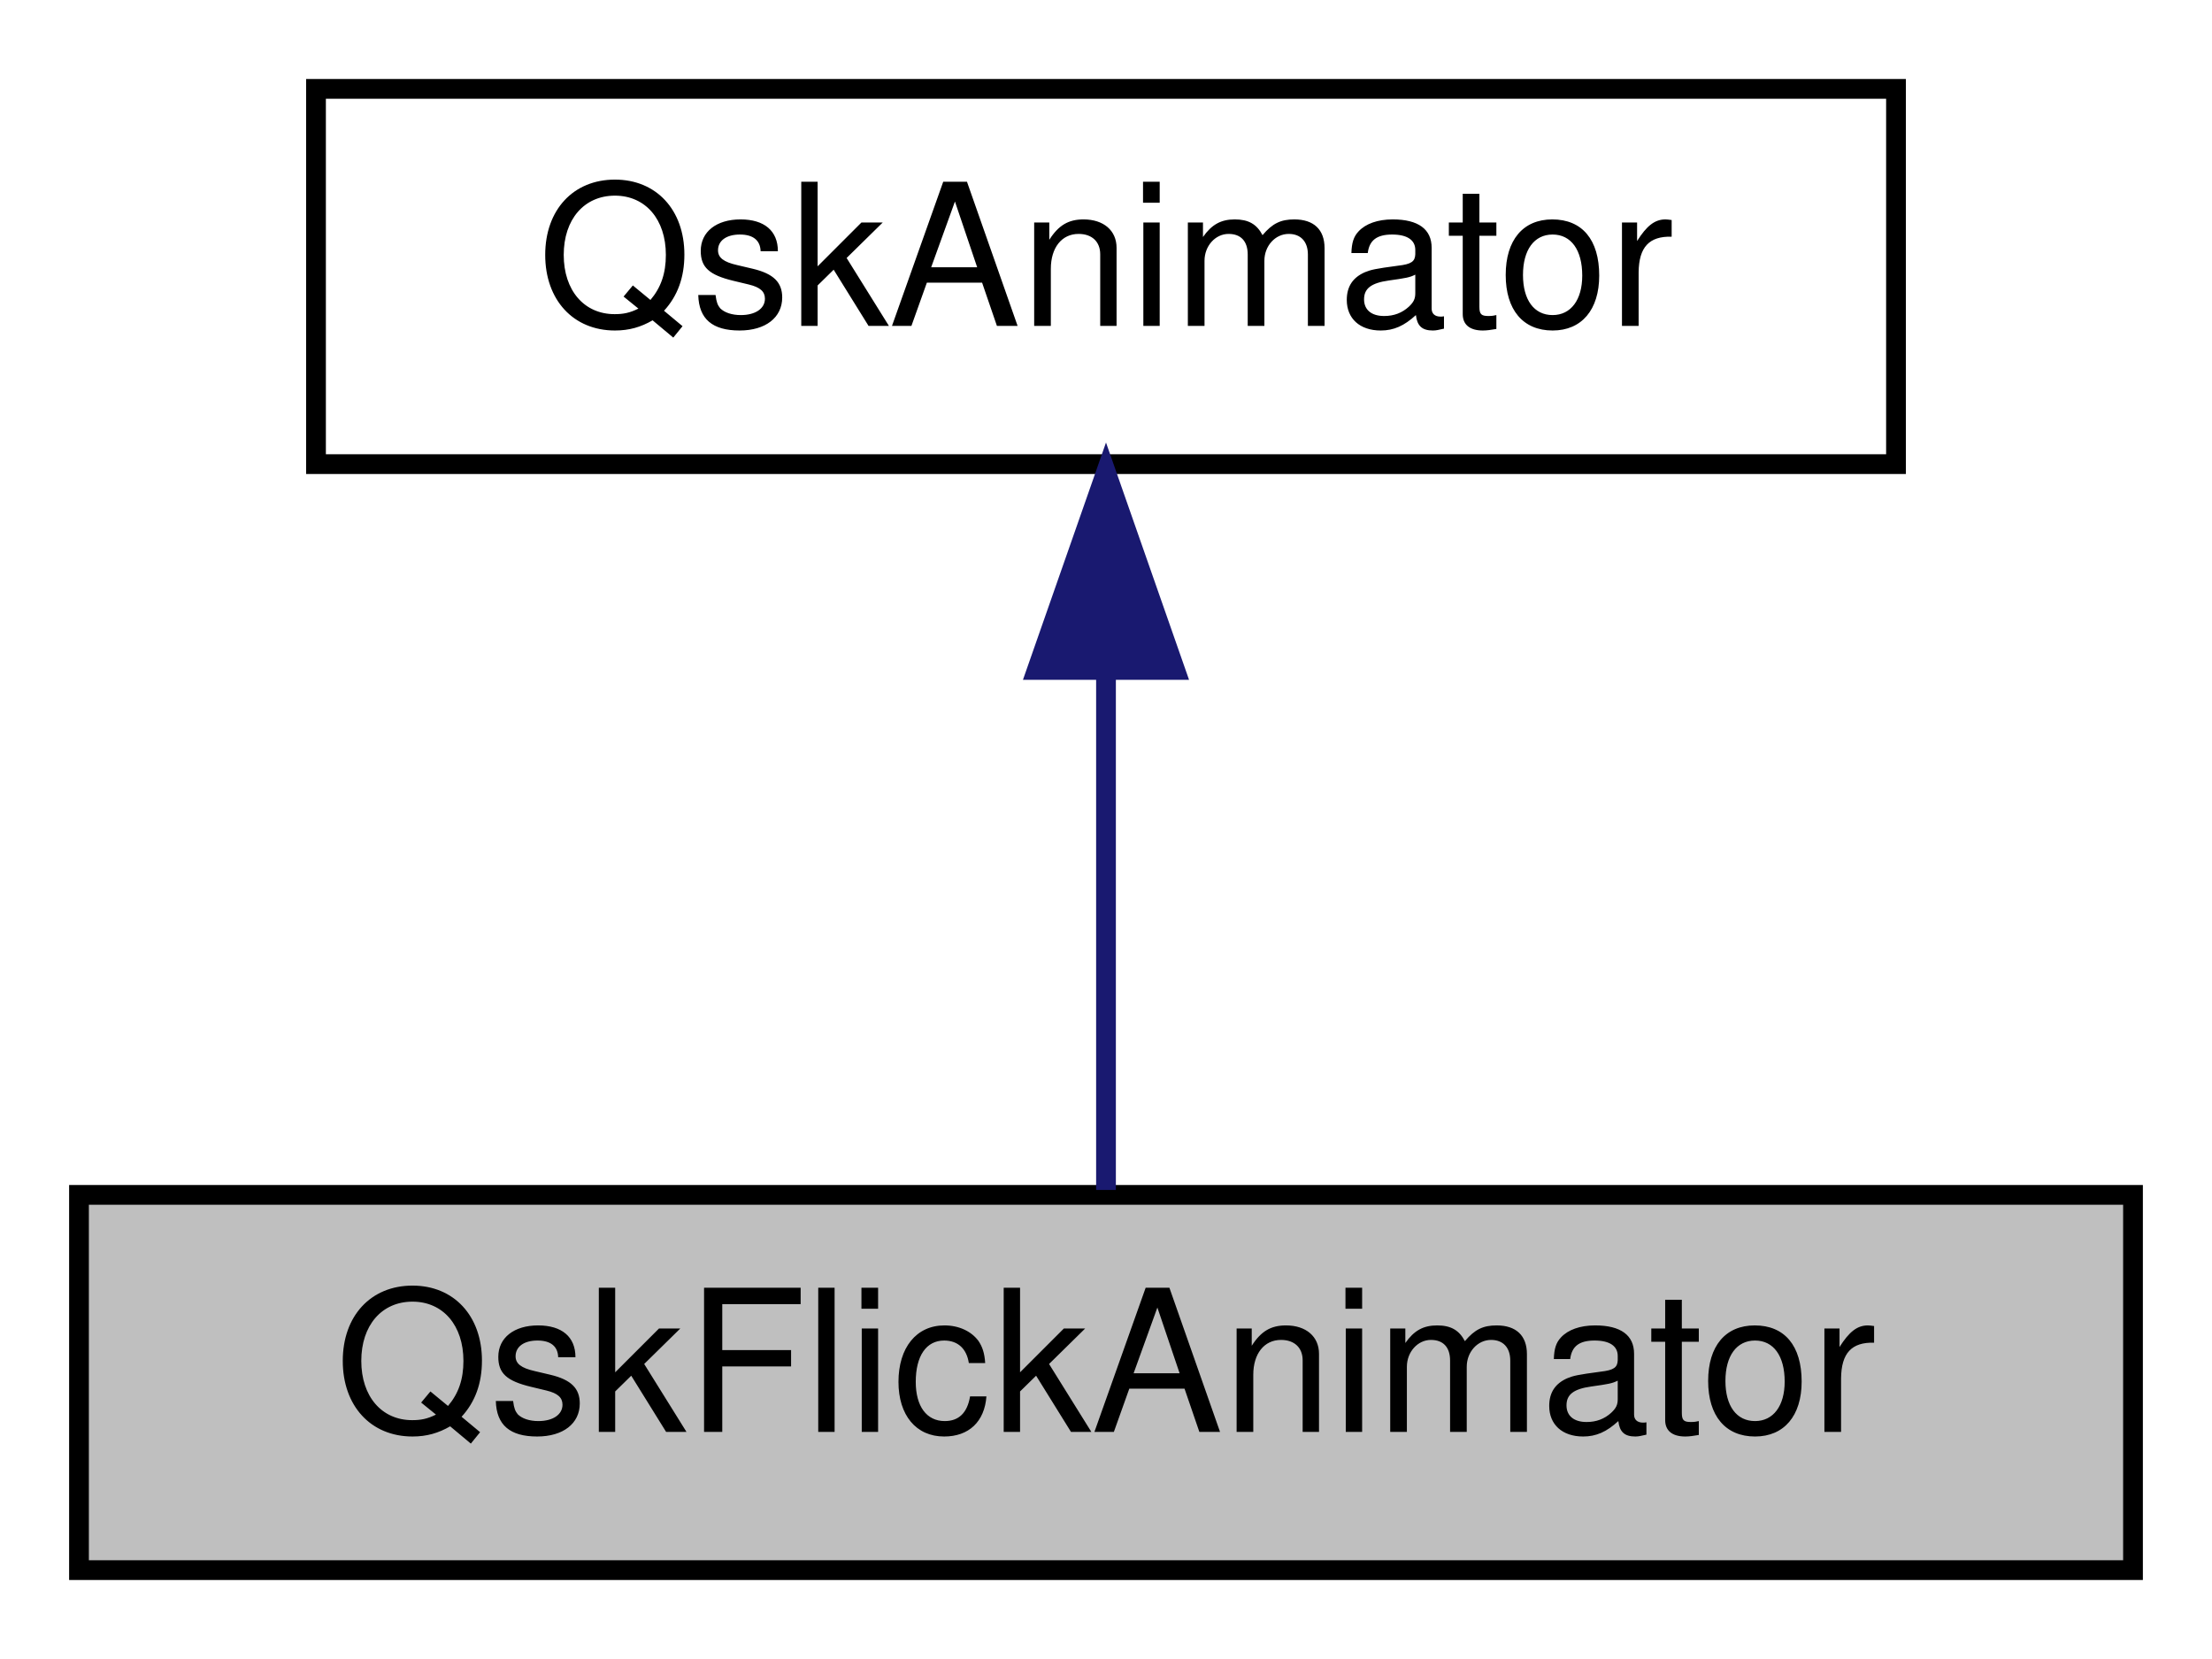
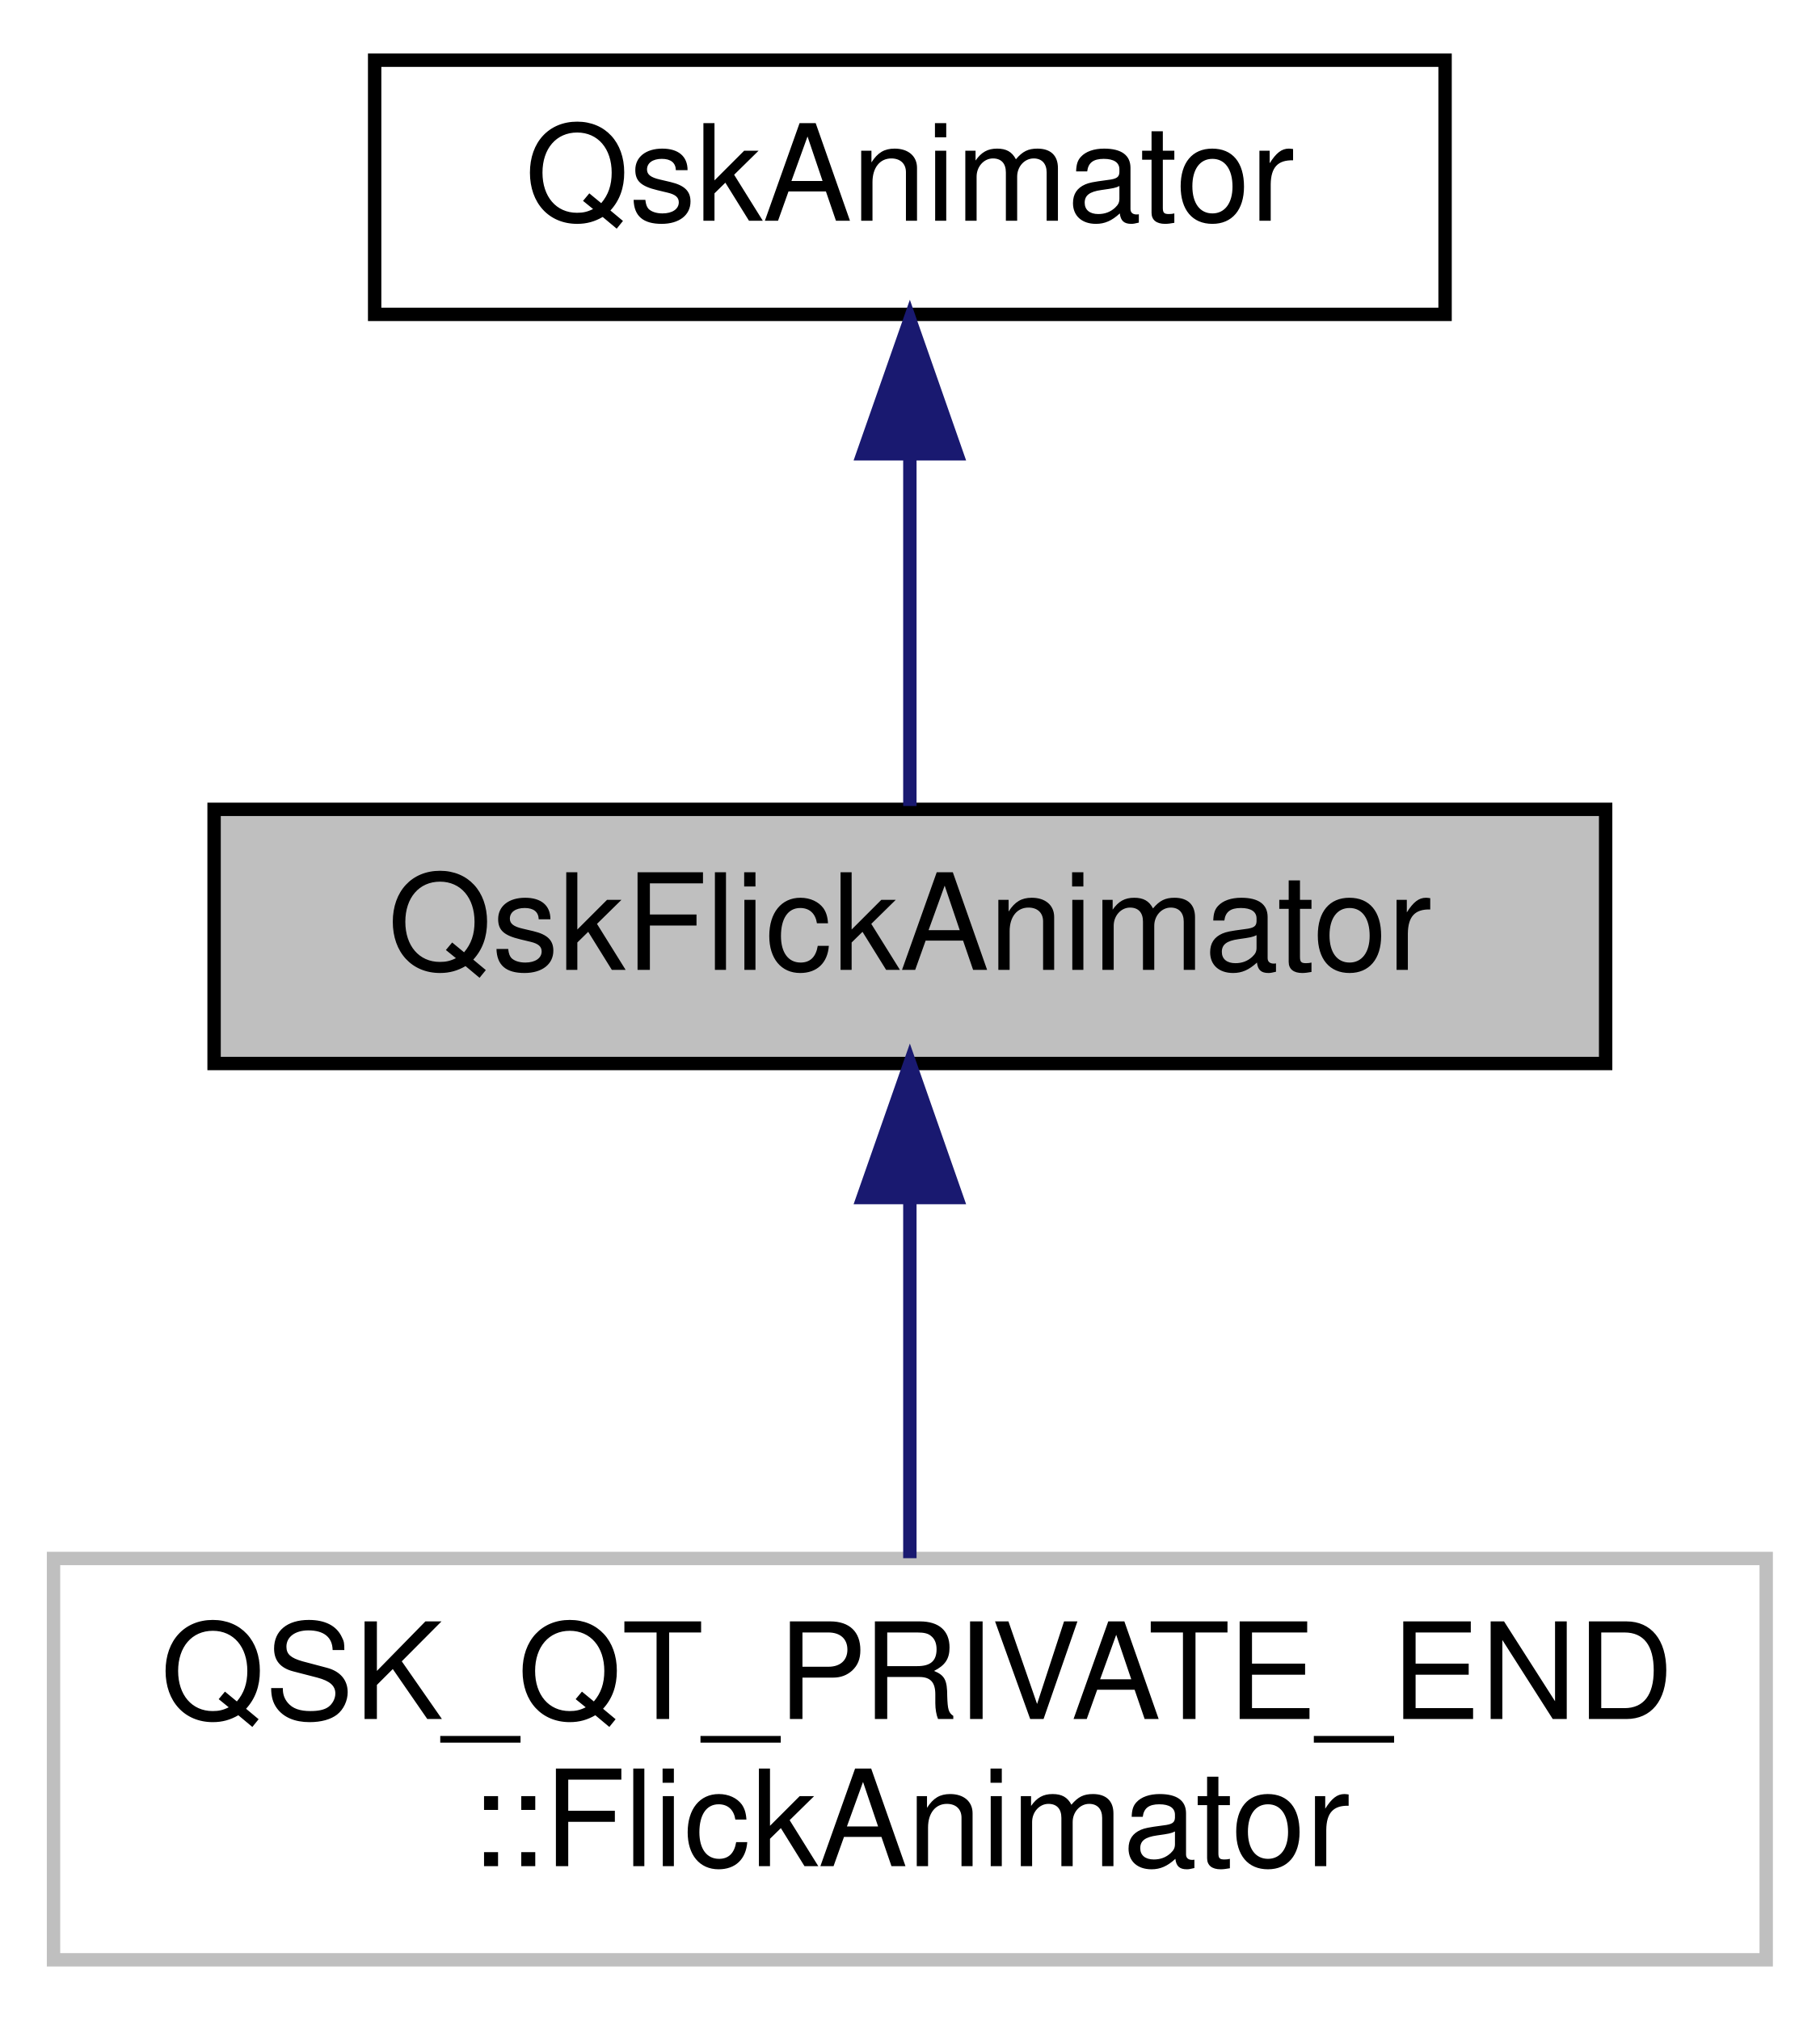
- <svg xmlns="http://www.w3.org/2000/svg" xmlns:xlink="http://www.w3.org/1999/xlink" width="112pt" height="84pt" viewBox="0.00 0.00 112.00 84.00">
-   <g id="graph0" class="graph" transform="scale(1 1) rotate(0) translate(4 80)">
+ <svg xmlns="http://www.w3.org/2000/svg" xmlns:xlink="http://www.w3.org/1999/xlink" width="136pt" height="151pt" viewBox="0.00 0.00 136.00 151.00">
+   <g id="graph0" class="graph" transform="scale(1 1) rotate(0) translate(4 147)">
    <g id="node1" class="node">
      <g id="a_node1">
        <a xlink:title=" ">
-           <polygon fill="#bfbfbf" stroke="black" points="0,-0.5 0,-19.5 104,-19.5 104,-0.5 0,-0.5" />
-           <text text-anchor="middle" x="52" y="-7.5" font-family="Helvetica,sans-Serif" font-size="10.00">QskFlickAnimator</text>
+           <polygon fill="#bfbfbf" stroke="black" points="12,-67.5 12,-86.5 116,-86.5 116,-67.5 12,-67.5" />
+           <text text-anchor="middle" x="64" y="-74.5" font-family="Helvetica,sans-Serif" font-size="10.00">QskFlickAnimator</text>
        </a>
      </g>
    </g>
+     <g id="node3" class="node">
+       <g id="a_node3">
+         <a xlink:title=" ">
+           <polygon fill="none" stroke="#bfbfbf" points="0,-0.5 0,-30.5 128,-30.5 128,-0.5 0,-0.5" />
+           <text text-anchor="start" x="8" y="-18.5" font-family="Helvetica,sans-Serif" font-size="10.00">QSK_QT_PRIVATE_END</text>
+           <text text-anchor="middle" x="64" y="-7.5" font-family="Helvetica,sans-Serif" font-size="10.00">::FlickAnimator</text>
+         </a>
+       </g>
+     </g>
+     <g id="edge2" class="edge">
+       <path fill="none" stroke="midnightblue" d="M64,-57.23C64,-48.59 64,-38.5 64,-30.52" />
+       <polygon fill="midnightblue" stroke="midnightblue" points="60.5,-57.48 64,-67.48 67.5,-57.48 60.5,-57.48" />
+     </g>
    <g id="node2" class="node">
      <g id="a_node2">
-         <a xlink:href="../classQskAnimator" target="_top" xlink:title=" ">
-           <polygon fill="none" stroke="black" points="12,-56.5 12,-75.5 92,-75.5 92,-56.5 12,-56.5" />
-           <text text-anchor="middle" x="52" y="-63.5" font-family="Helvetica,sans-Serif" font-size="10.00">QskAnimator</text>
+         <a xlink:href="classQskAnimator.html" target="_top" xlink:title=" ">
+           <polygon fill="none" stroke="black" points="24,-123.5 24,-142.5 104,-142.5 104,-123.5 24,-123.5" />
+           <text text-anchor="middle" x="64" y="-130.5" font-family="Helvetica,sans-Serif" font-size="10.00">QskAnimator</text>
        </a>
      </g>
    </g>
    <g id="edge1" class="edge">
-       <path fill="none" stroke="midnightblue" d="M52,-45.8C52,-36.91 52,-26.78 52,-19.75" />
-       <polygon fill="midnightblue" stroke="midnightblue" points="48.5,-46.08 52,-56.08 55.5,-46.08 48.5,-46.08" />
+       <path fill="none" stroke="midnightblue" d="M64,-112.8C64,-103.91 64,-93.78 64,-86.75" />
+       <polygon fill="midnightblue" stroke="midnightblue" points="60.5,-113.08 64,-123.08 67.5,-113.08 60.5,-113.08" />
    </g>
  </g>
</svg>
